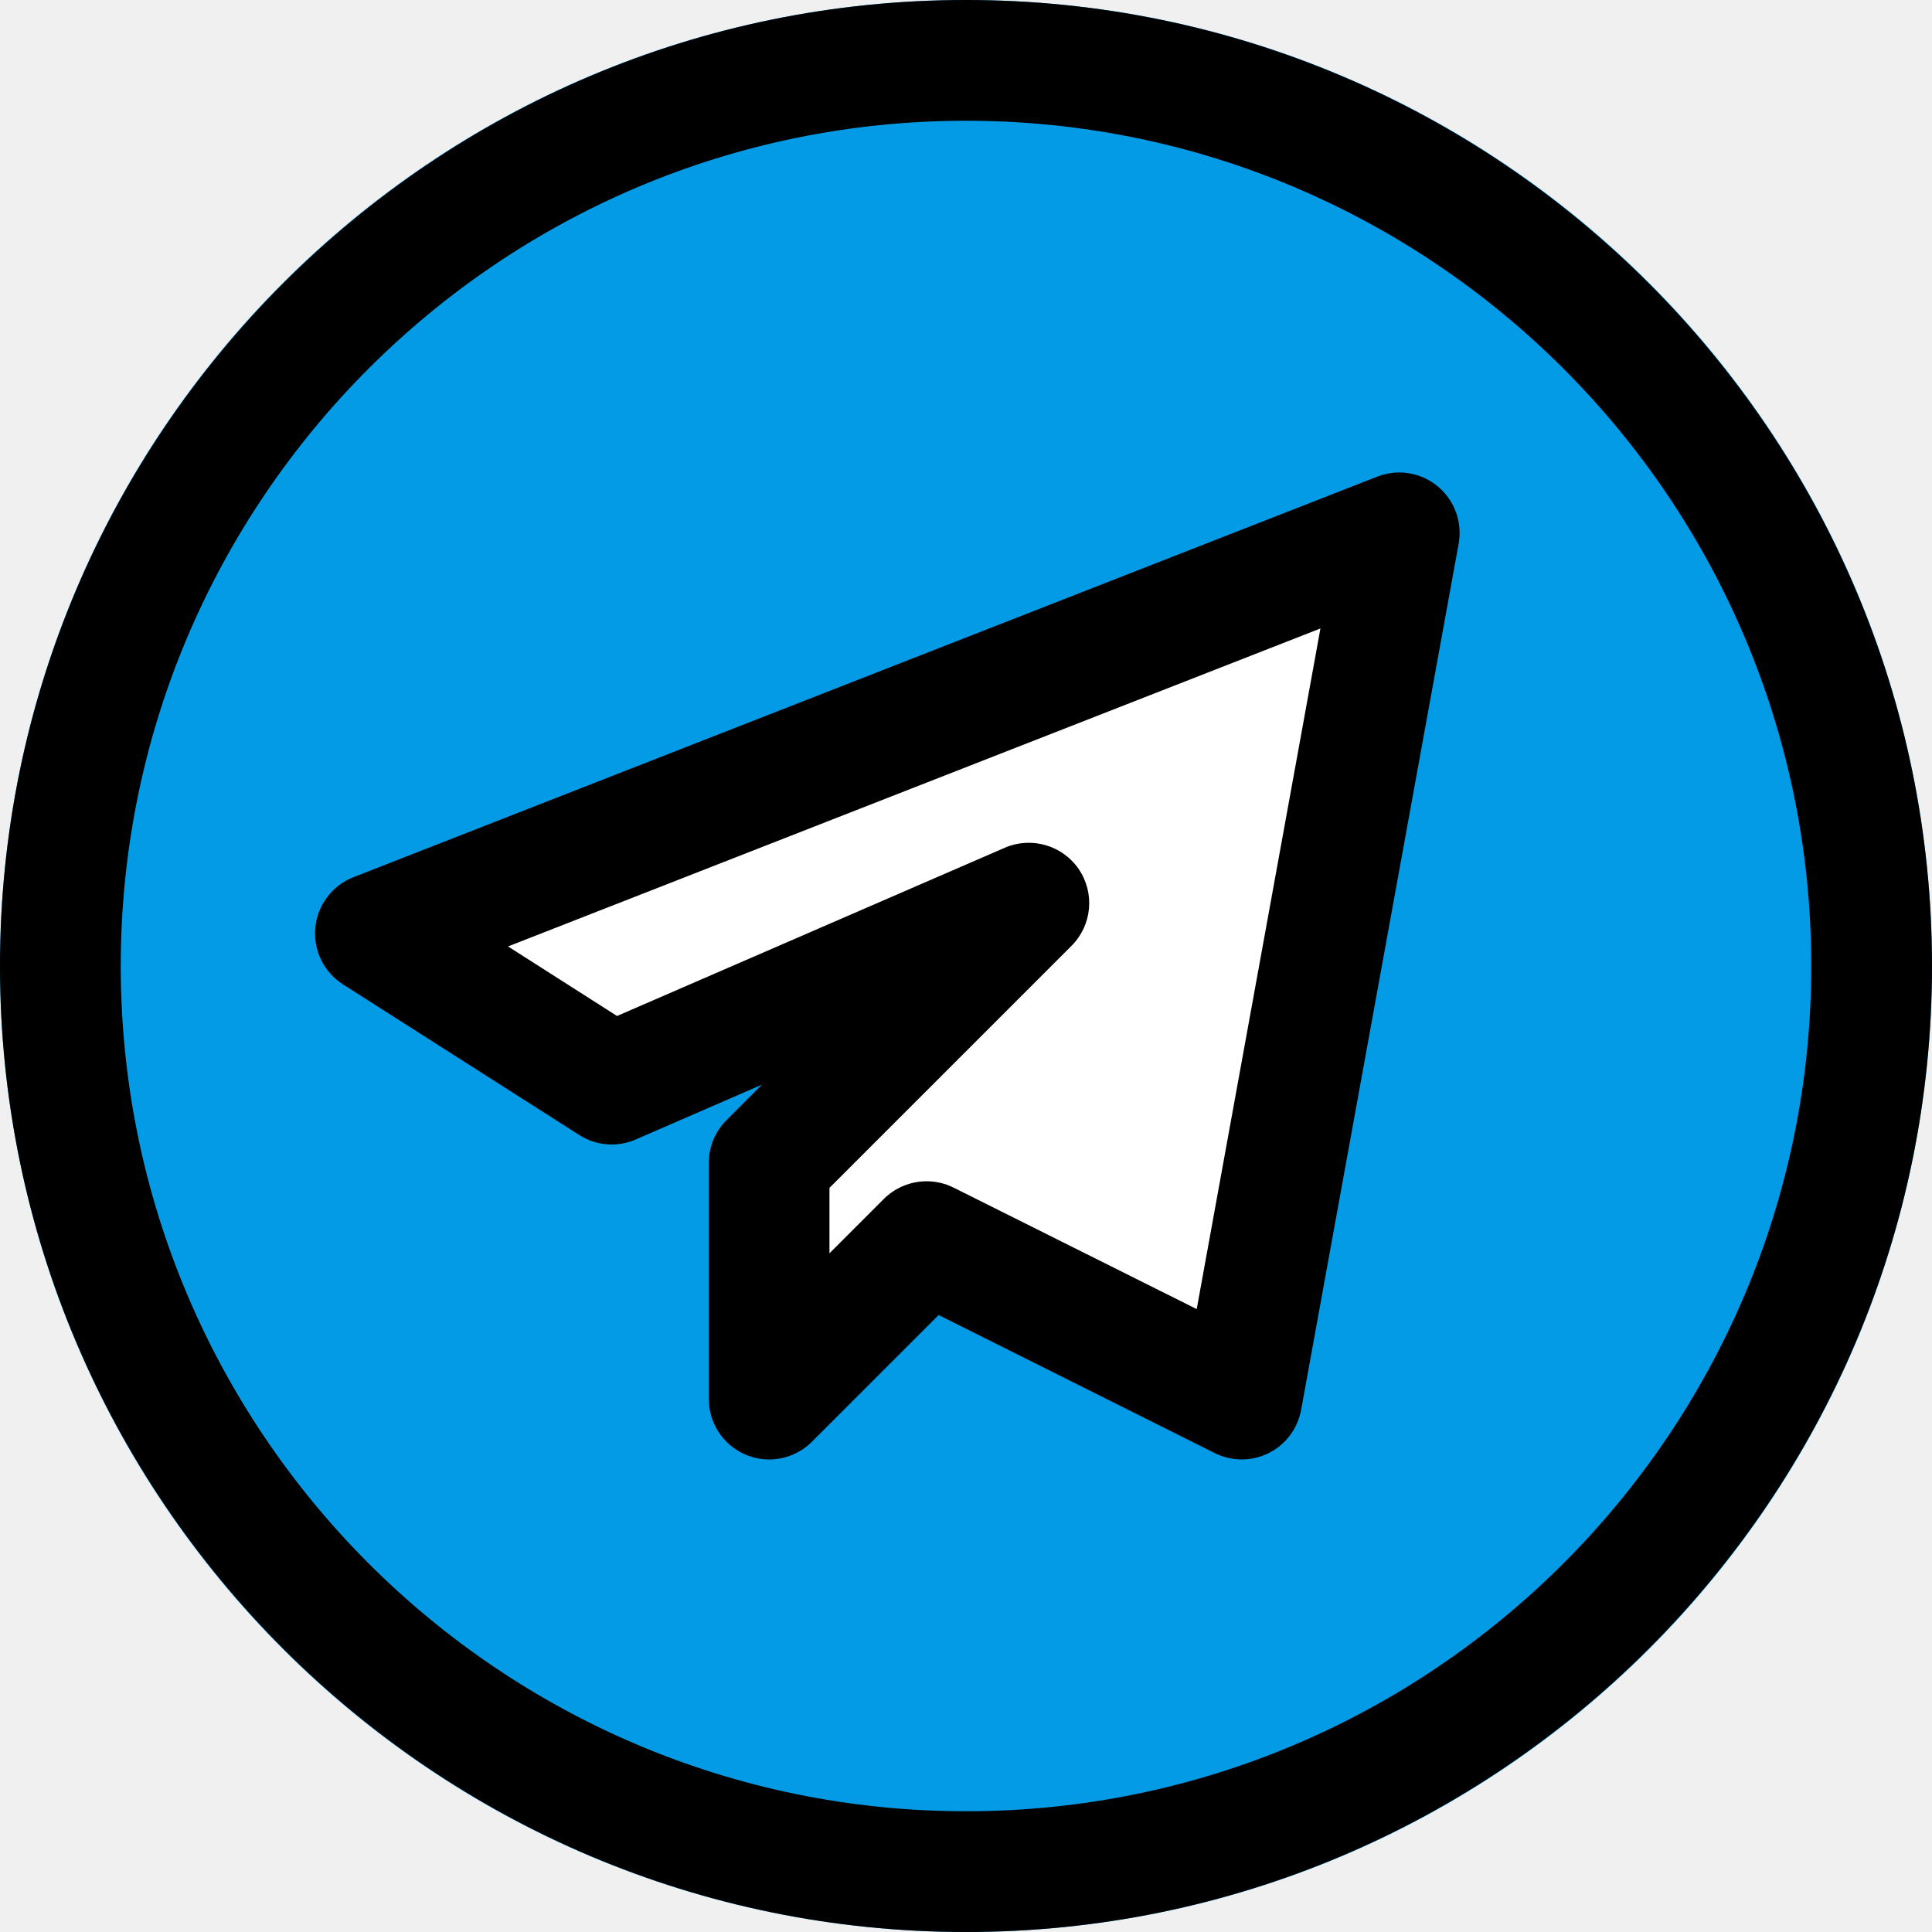
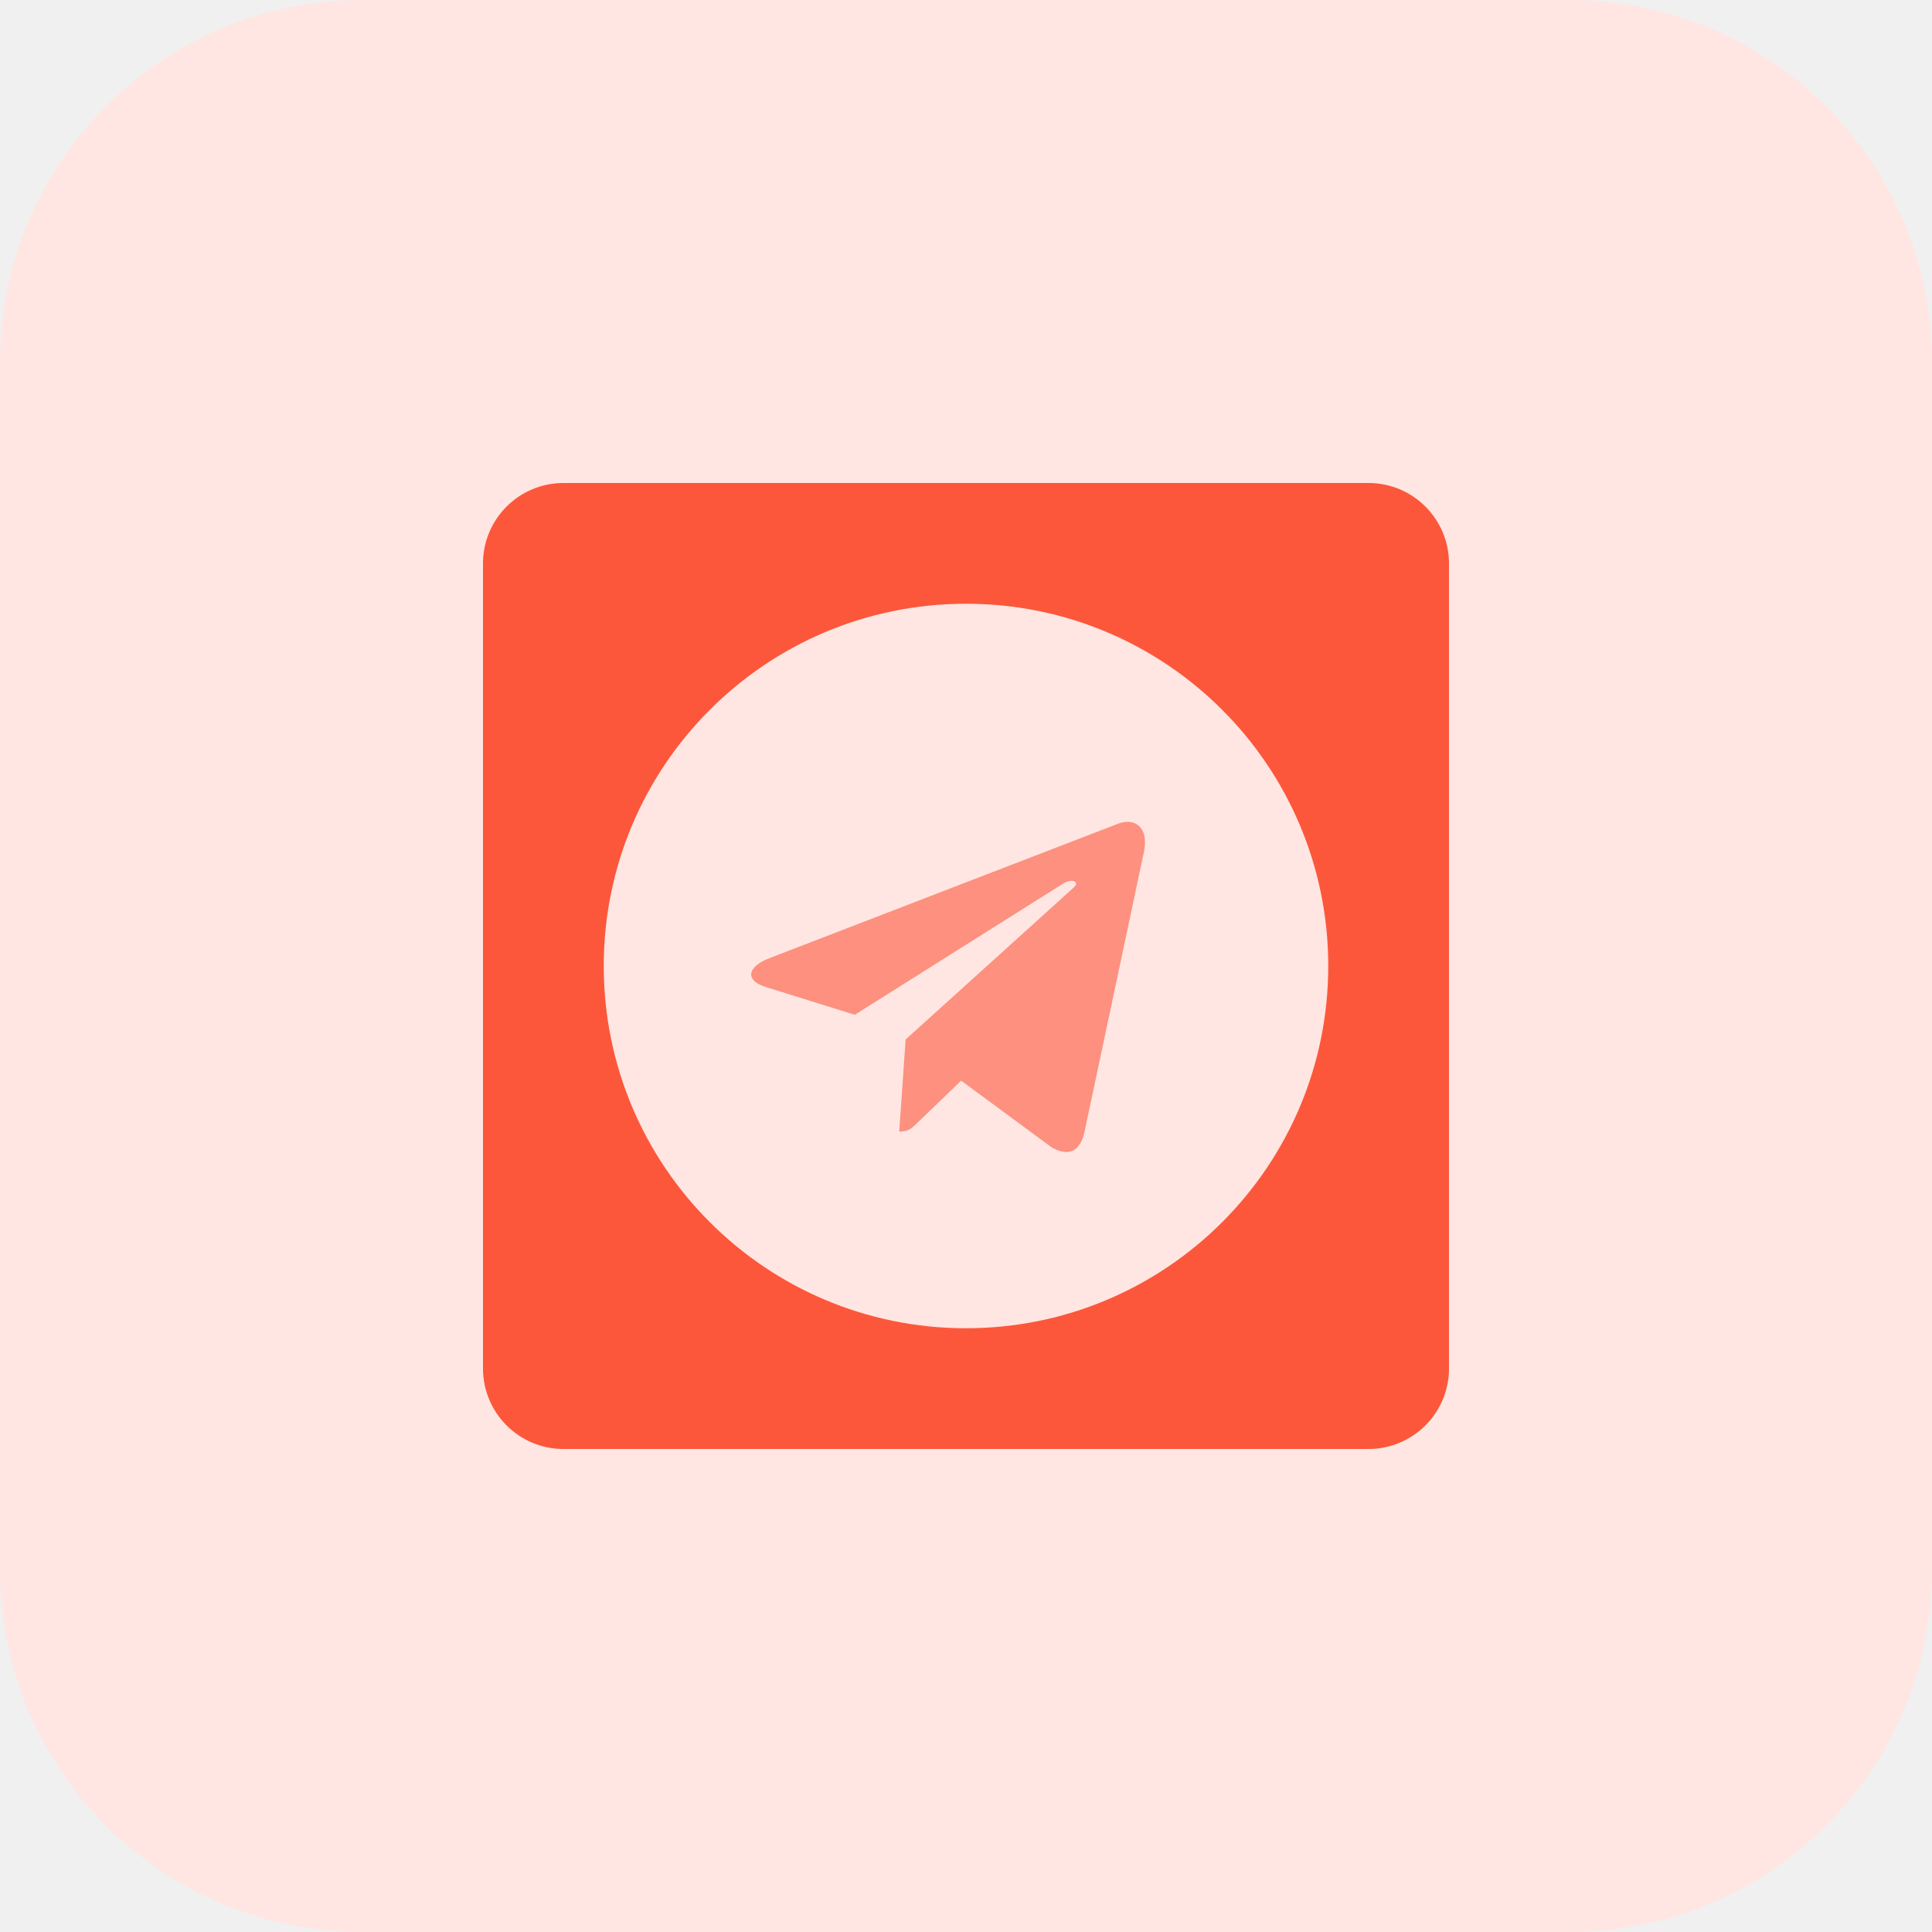
- <svg xmlns="http://www.w3.org/2000/svg" enable-background="new 0 0 24 24" viewBox="0 0 24 24" id="telegram">
-   <circle cx="12" cy="12" r="12" fill="#039be5" />
-   <path fill="#fff" d="m7.5 13.5-3-1.913 13-5.087-2 11-4-2-2 2v-3l3.281-3.281z" />
-   <path d="m12 24c-6.617 0-12-5.383-12-12s5.383-12 12-12 12 5.383 12 12-5.383 12-12 12zm0-22.5c-5.79 0-10.5 4.71-10.5 10.5s4.71 10.5 10.5 10.5 10.5-4.71 10.5-10.5-4.71-10.5-10.5-10.5z" />
-   <path d="m9.555 18.13c-.097 0-.194-.019-.287-.057-.28-.116-.463-.39-.463-.693v-2.935c0-.199.079-.39.22-.53l.44-.441-1.568.681c-.229.1-.491.079-.702-.056l-2.935-1.871c-.238-.152-.37-.424-.343-.705s.21-.523.473-.626l12.718-4.976c.254-.099.539-.054.75.119.21.173.31.446.262.713l-1.957 10.761c-.043.232-.191.431-.403.537-.211.105-.459.105-.67 0l-3.43-1.715-1.574 1.574c-.145.144-.336.22-.531.22zm1.956-3.456c.114 0 .229.026.335.079l3.02 1.509 1.537-8.455-10.092 3.95 1.354.864 4.817-2.09c.33-.143.716-.031.919.266.202.298.165.697-.09.952l-3.007 3.007v.813l.676-.676c.144-.143.336-.219.531-.219z" />
+ <svg xmlns="http://www.w3.org/2000/svg" enable-background="new 0 0 32 32" viewBox="0 0 32 32" id="telegram">
+   <path fill="#ffe6e2" d="m26 32h-20c-3.314 0-6-2.686-6-6v-20c0-3.314 2.686-6 6-6h20c3.314 0 6 2.686 6 6v20c0 3.314-2.686 6-6 6z" />
+   <path fill="#fc573b" d="m22.667 8h-13.334c-.736 0-1.333.597-1.333 1.333v13.333c0 .737.597 1.334 1.333 1.334h13.333c.737 0 1.334-.597 1.334-1.333v-13.334c0-.736-.597-1.333-1.333-1.333zm-6.667 14c-3.315 0-6-2.685-6-6s2.685-6 6-6 6 2.685 6 6-2.685 6-6 6z" />
+   <path fill="#fd907e" d="m18.53 13.639-5.785 2.231c-.396.155-.389.375-.068.476l1.481.462 3.435-2.163c.159-.106.307-.046.186.06l-2.779 2.512-.106 1.527c.155 0 .222-.068.302-.148l.724-.697 1.5 1.106c.274.155.469.075.542-.254l.985-4.641c.086-.405-.149-.568-.417-.471z" />
</svg>
